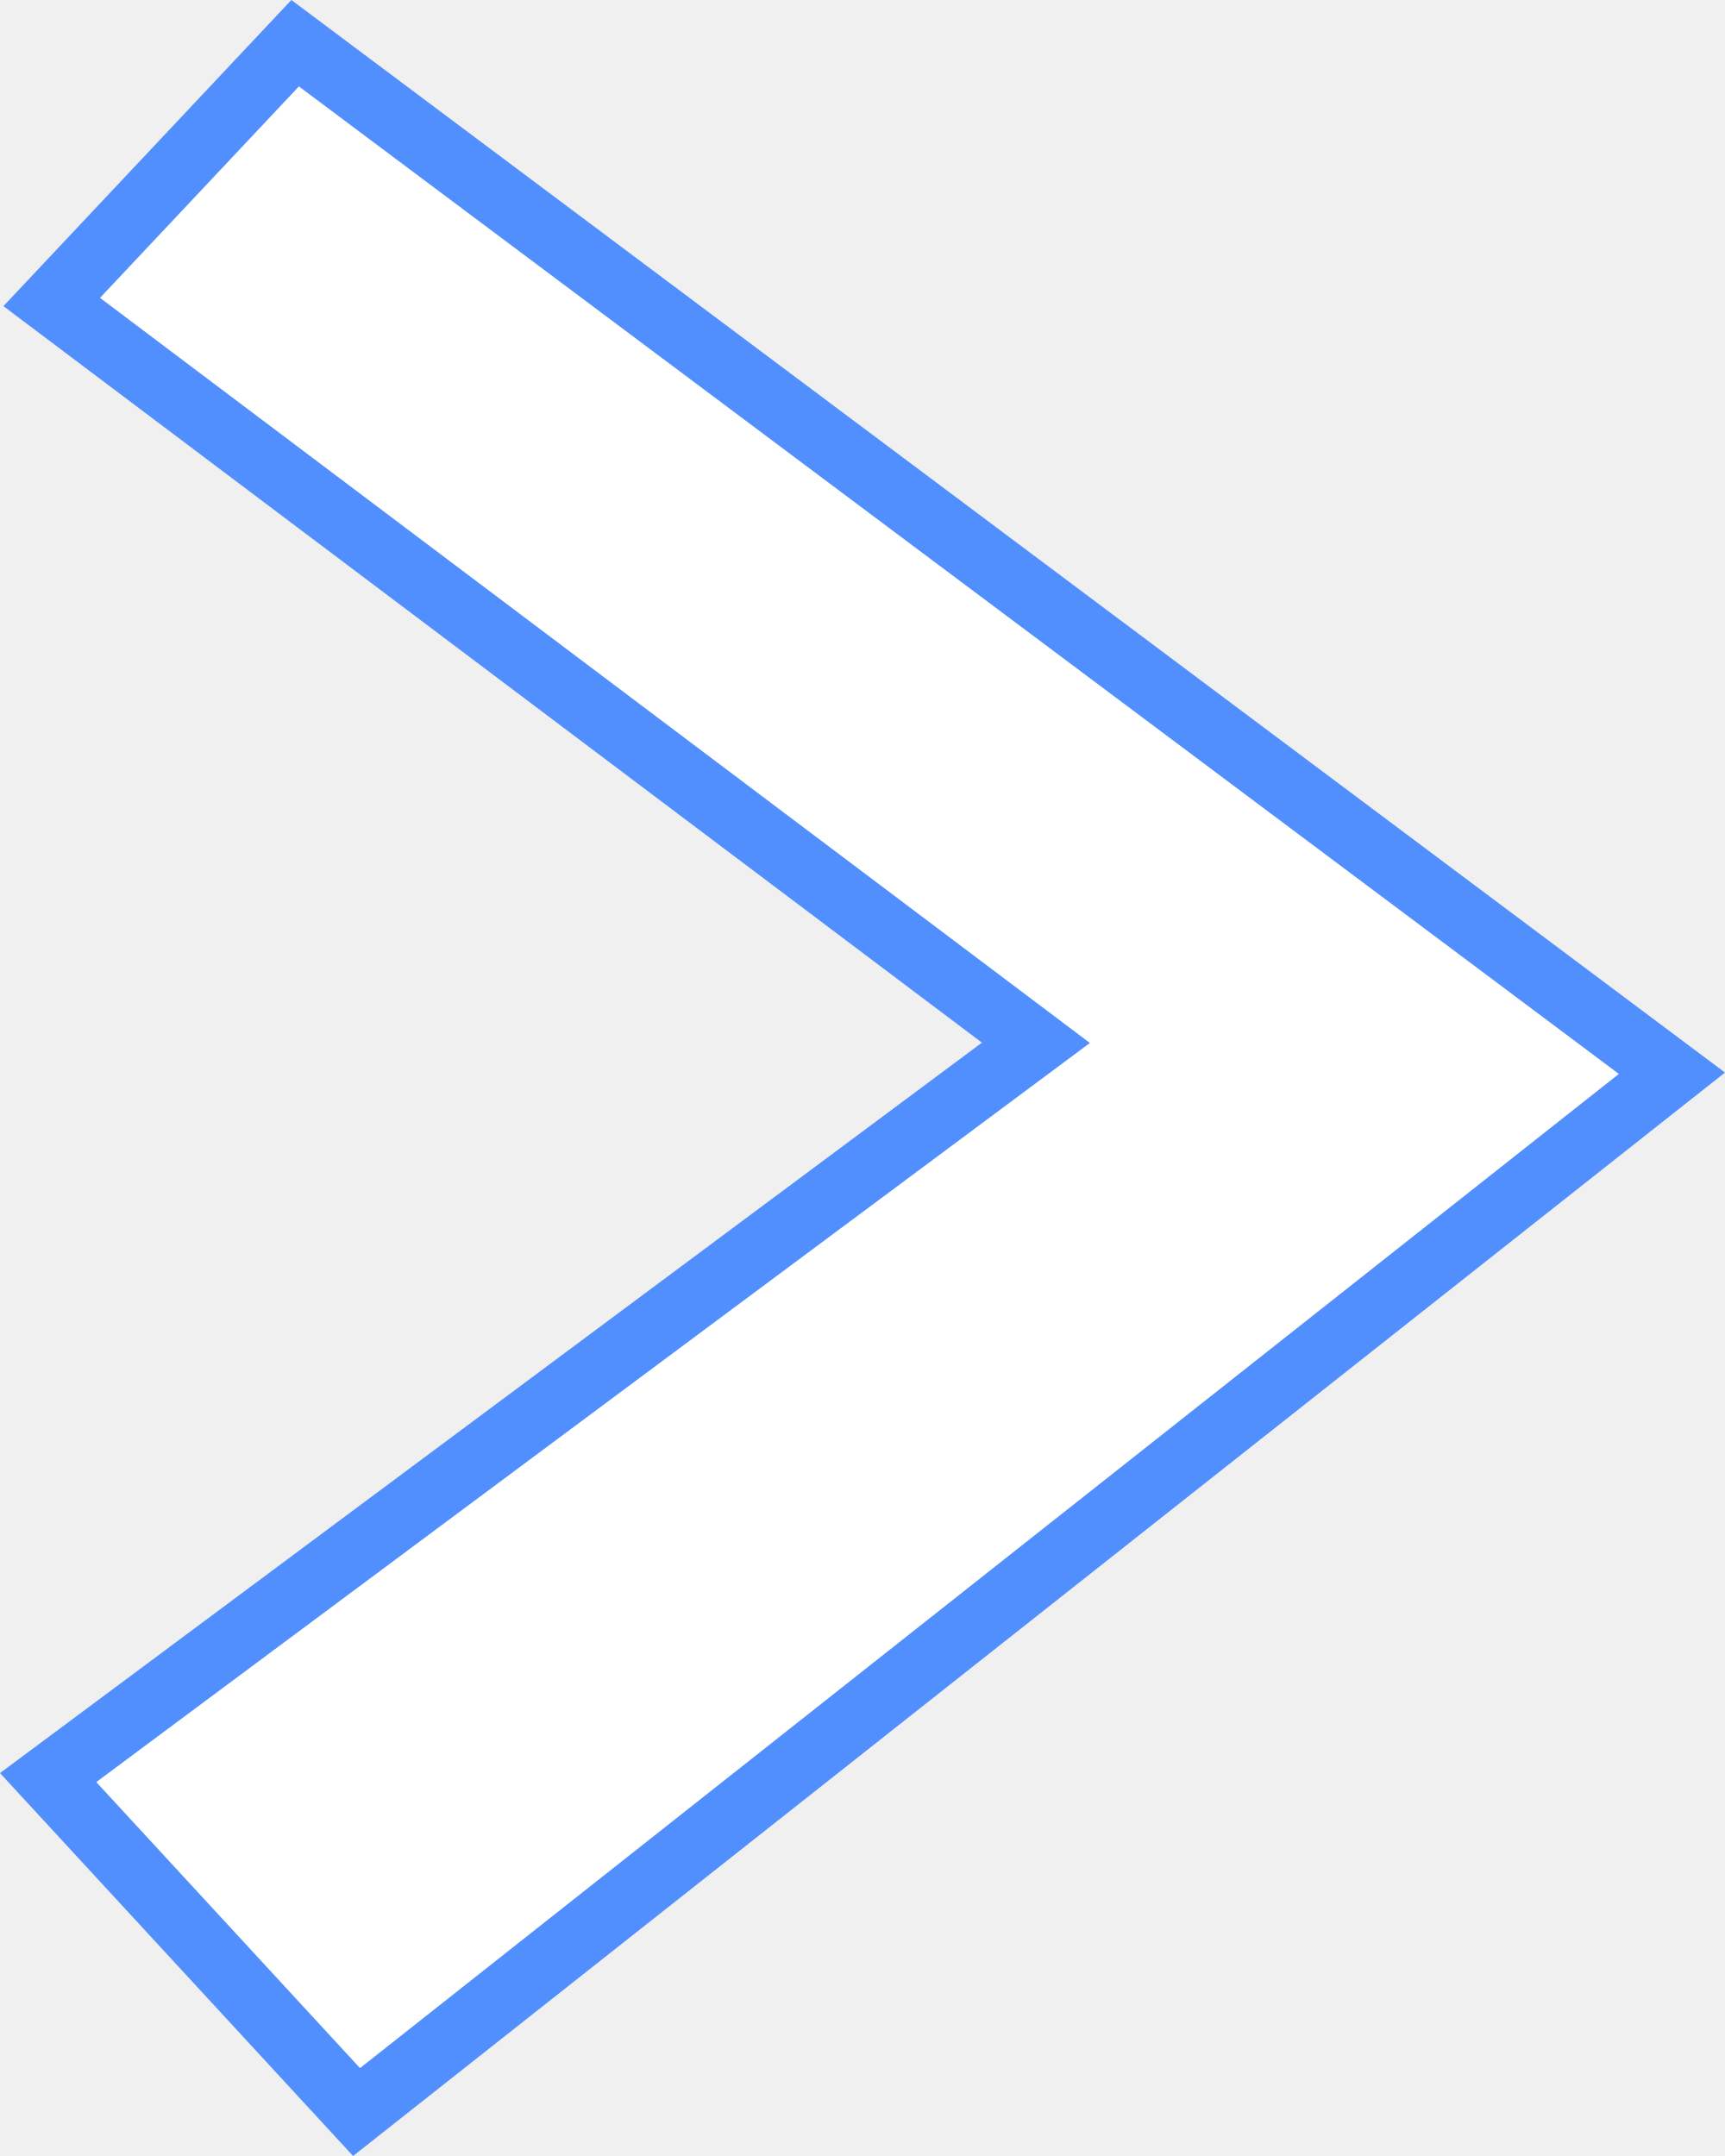
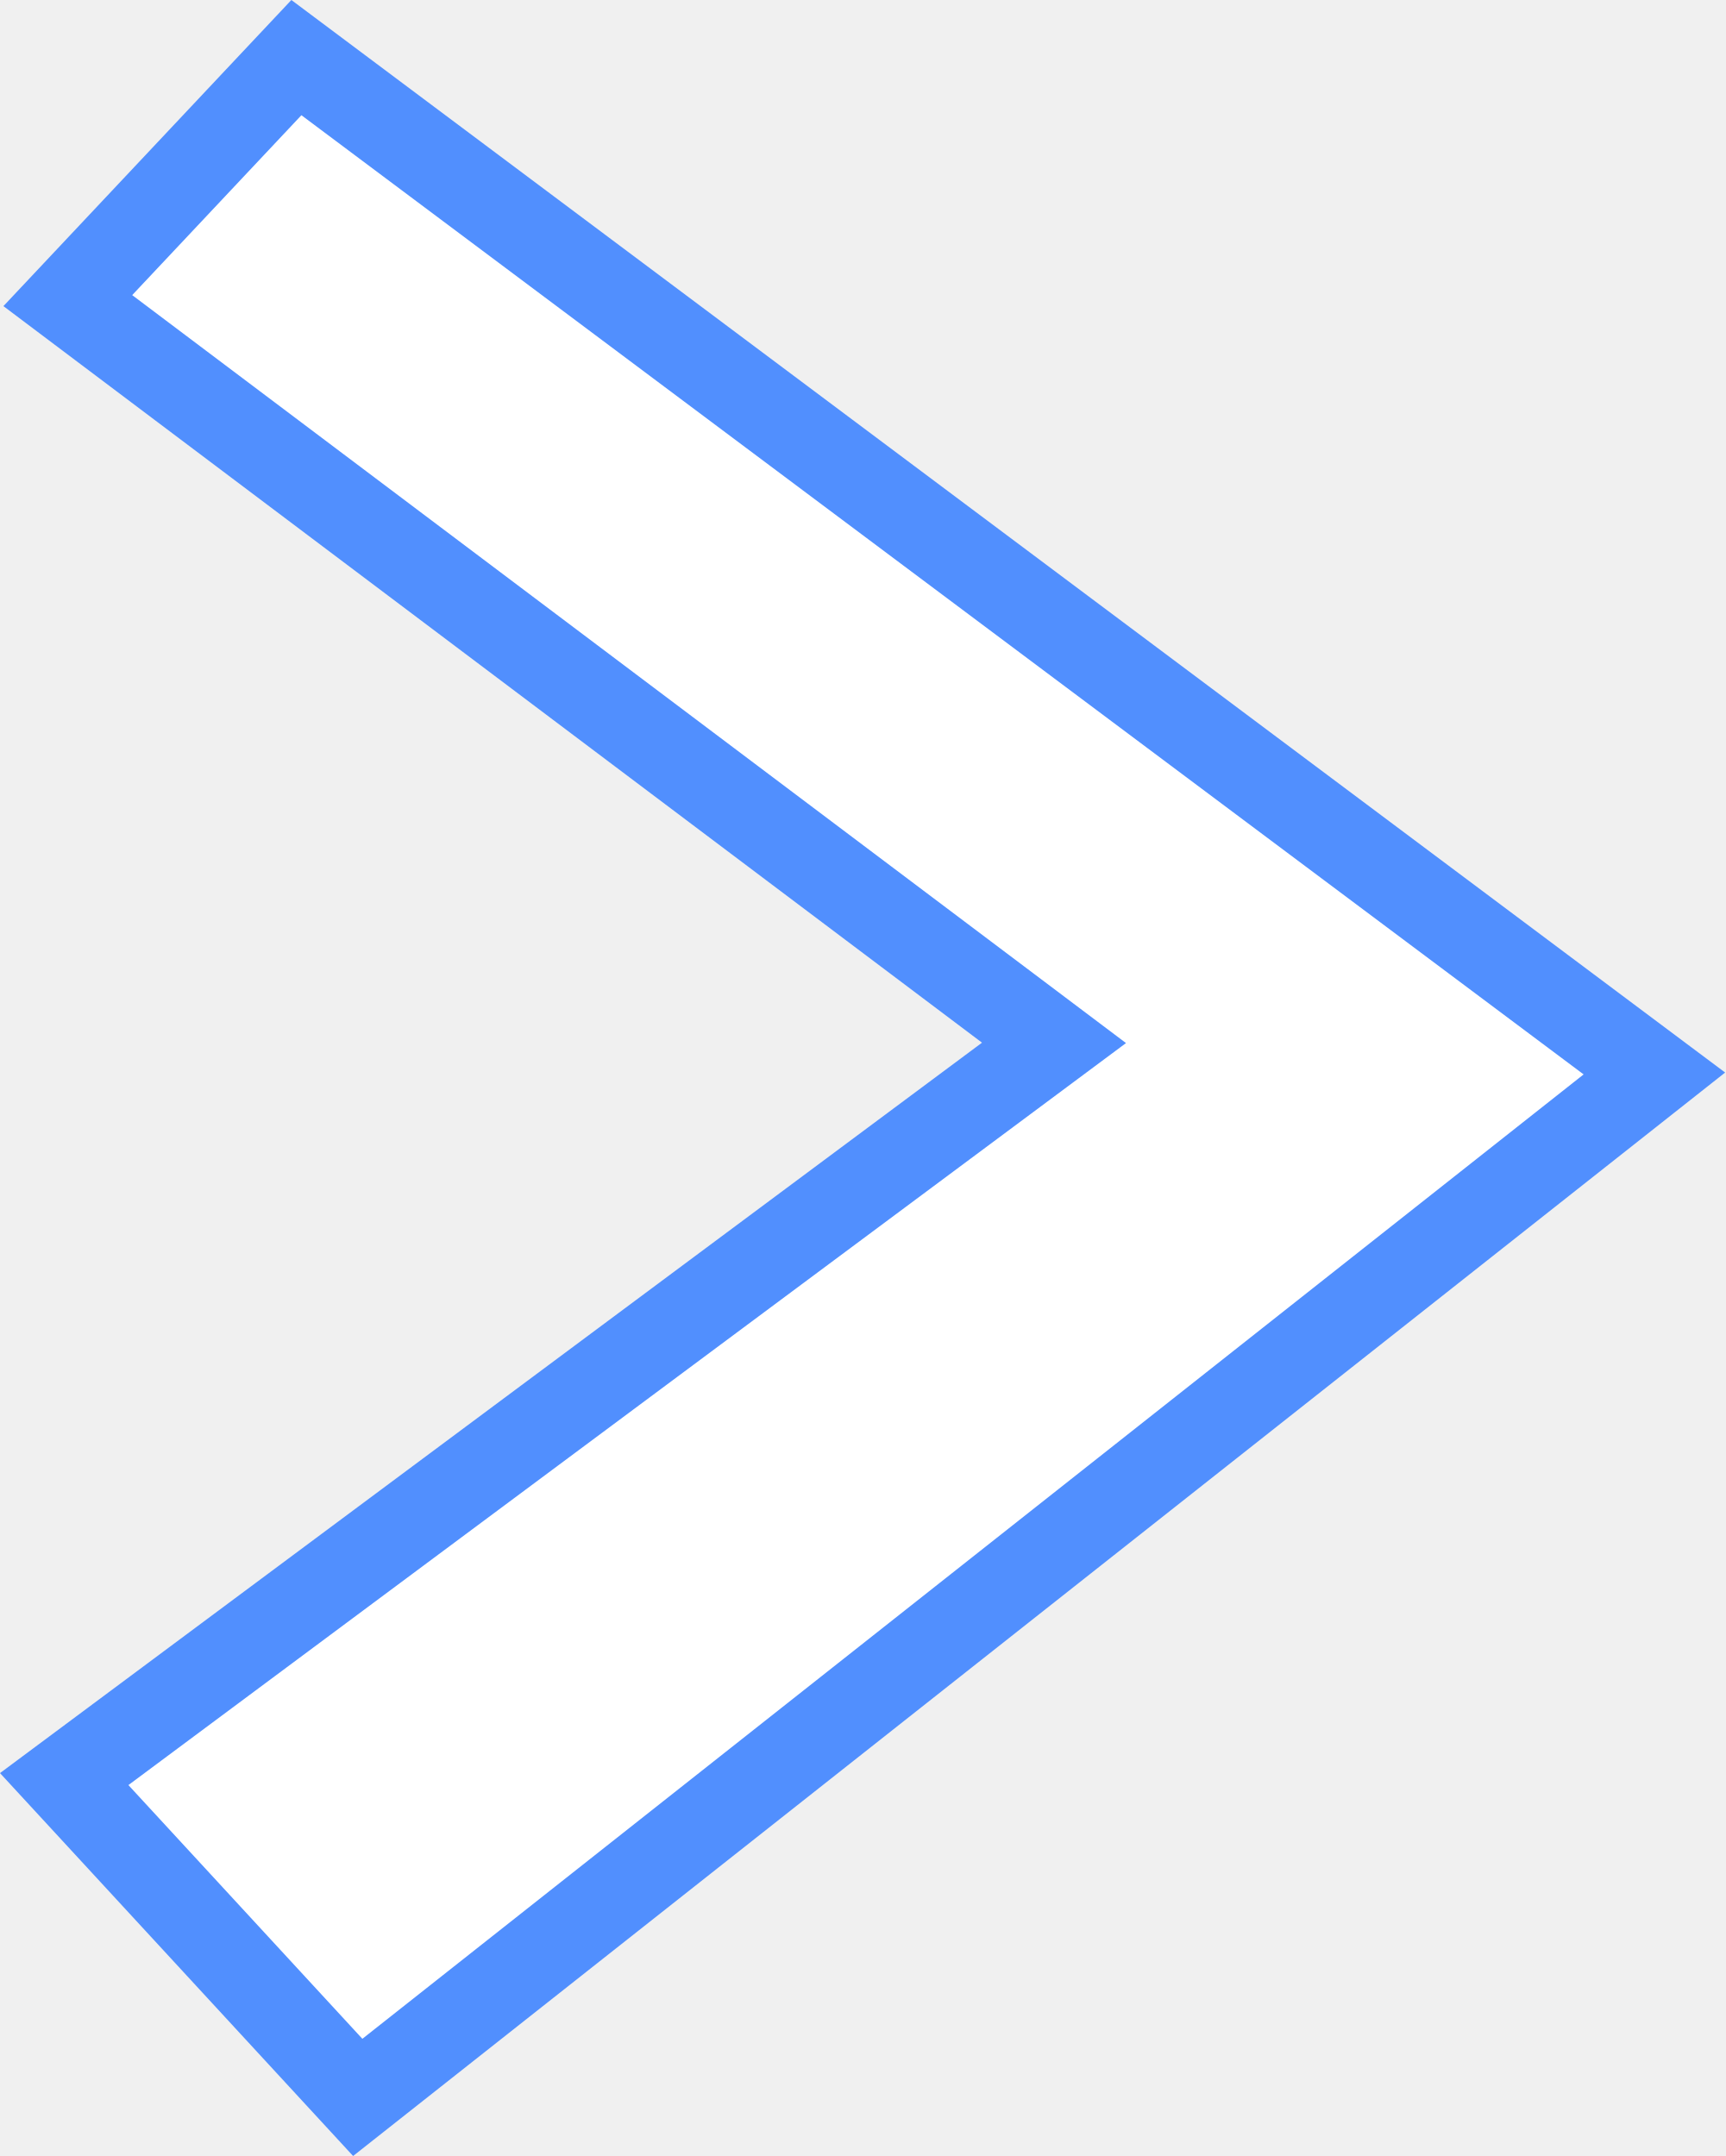
- <svg xmlns="http://www.w3.org/2000/svg" version="1.1" id="图层_1" x="0px" y="0px" width="80px" height="100px" viewBox="0 0 80 100" enable-background="new 0 0 80 100" xml:space="preserve">
+ <svg xmlns="http://www.w3.org/2000/svg" version="1.1" id="图层_1" x="0px" y="0px" width="60px" height="75px" viewBox="10 12.5 60 75" enable-background="new 10 12.5 60 75" xml:space="preserve">
  <g>
-     <polygon fill="#FFFFFF" points="2.232,82.449 48.043,48.369 2.398,14.007 13.687,2.004 77.539,49.779 16.535,97.962  " />
-     <path fill="#518FFE" d="M13.862,4.008l61.216,45.803L16.696,95.923L4.465,82.657L47.33,50.768l3.216-2.393l-3.202-2.411   L4.638,13.816L13.862,4.008 M13.513,0L0.159,14.199l45.38,34.162L0,82.24L16.375,100L80,49.747L13.513,0L13.513,0z" />
+     <polygon fill="#FFFFFF" points="12.232,74.389 46.658,48.778 12.358,22.958 20.309,14.504 67.539,49.842 22.441,85.462  " />
+     <path fill="#518FFE" d="M20.483,16.508l44.595,33.367L22.603,83.423l-8.137-8.826l31.48-23.419l3.216-2.393l-3.202-2.411   L14.598,22.766L20.483,16.508 M20.134,12.5L10.119,23.149l34.035,25.622L10,74.18L22.281,87.5L70,49.81L20.134,12.5L20.134,12.5z" />
  </g>
</svg>
